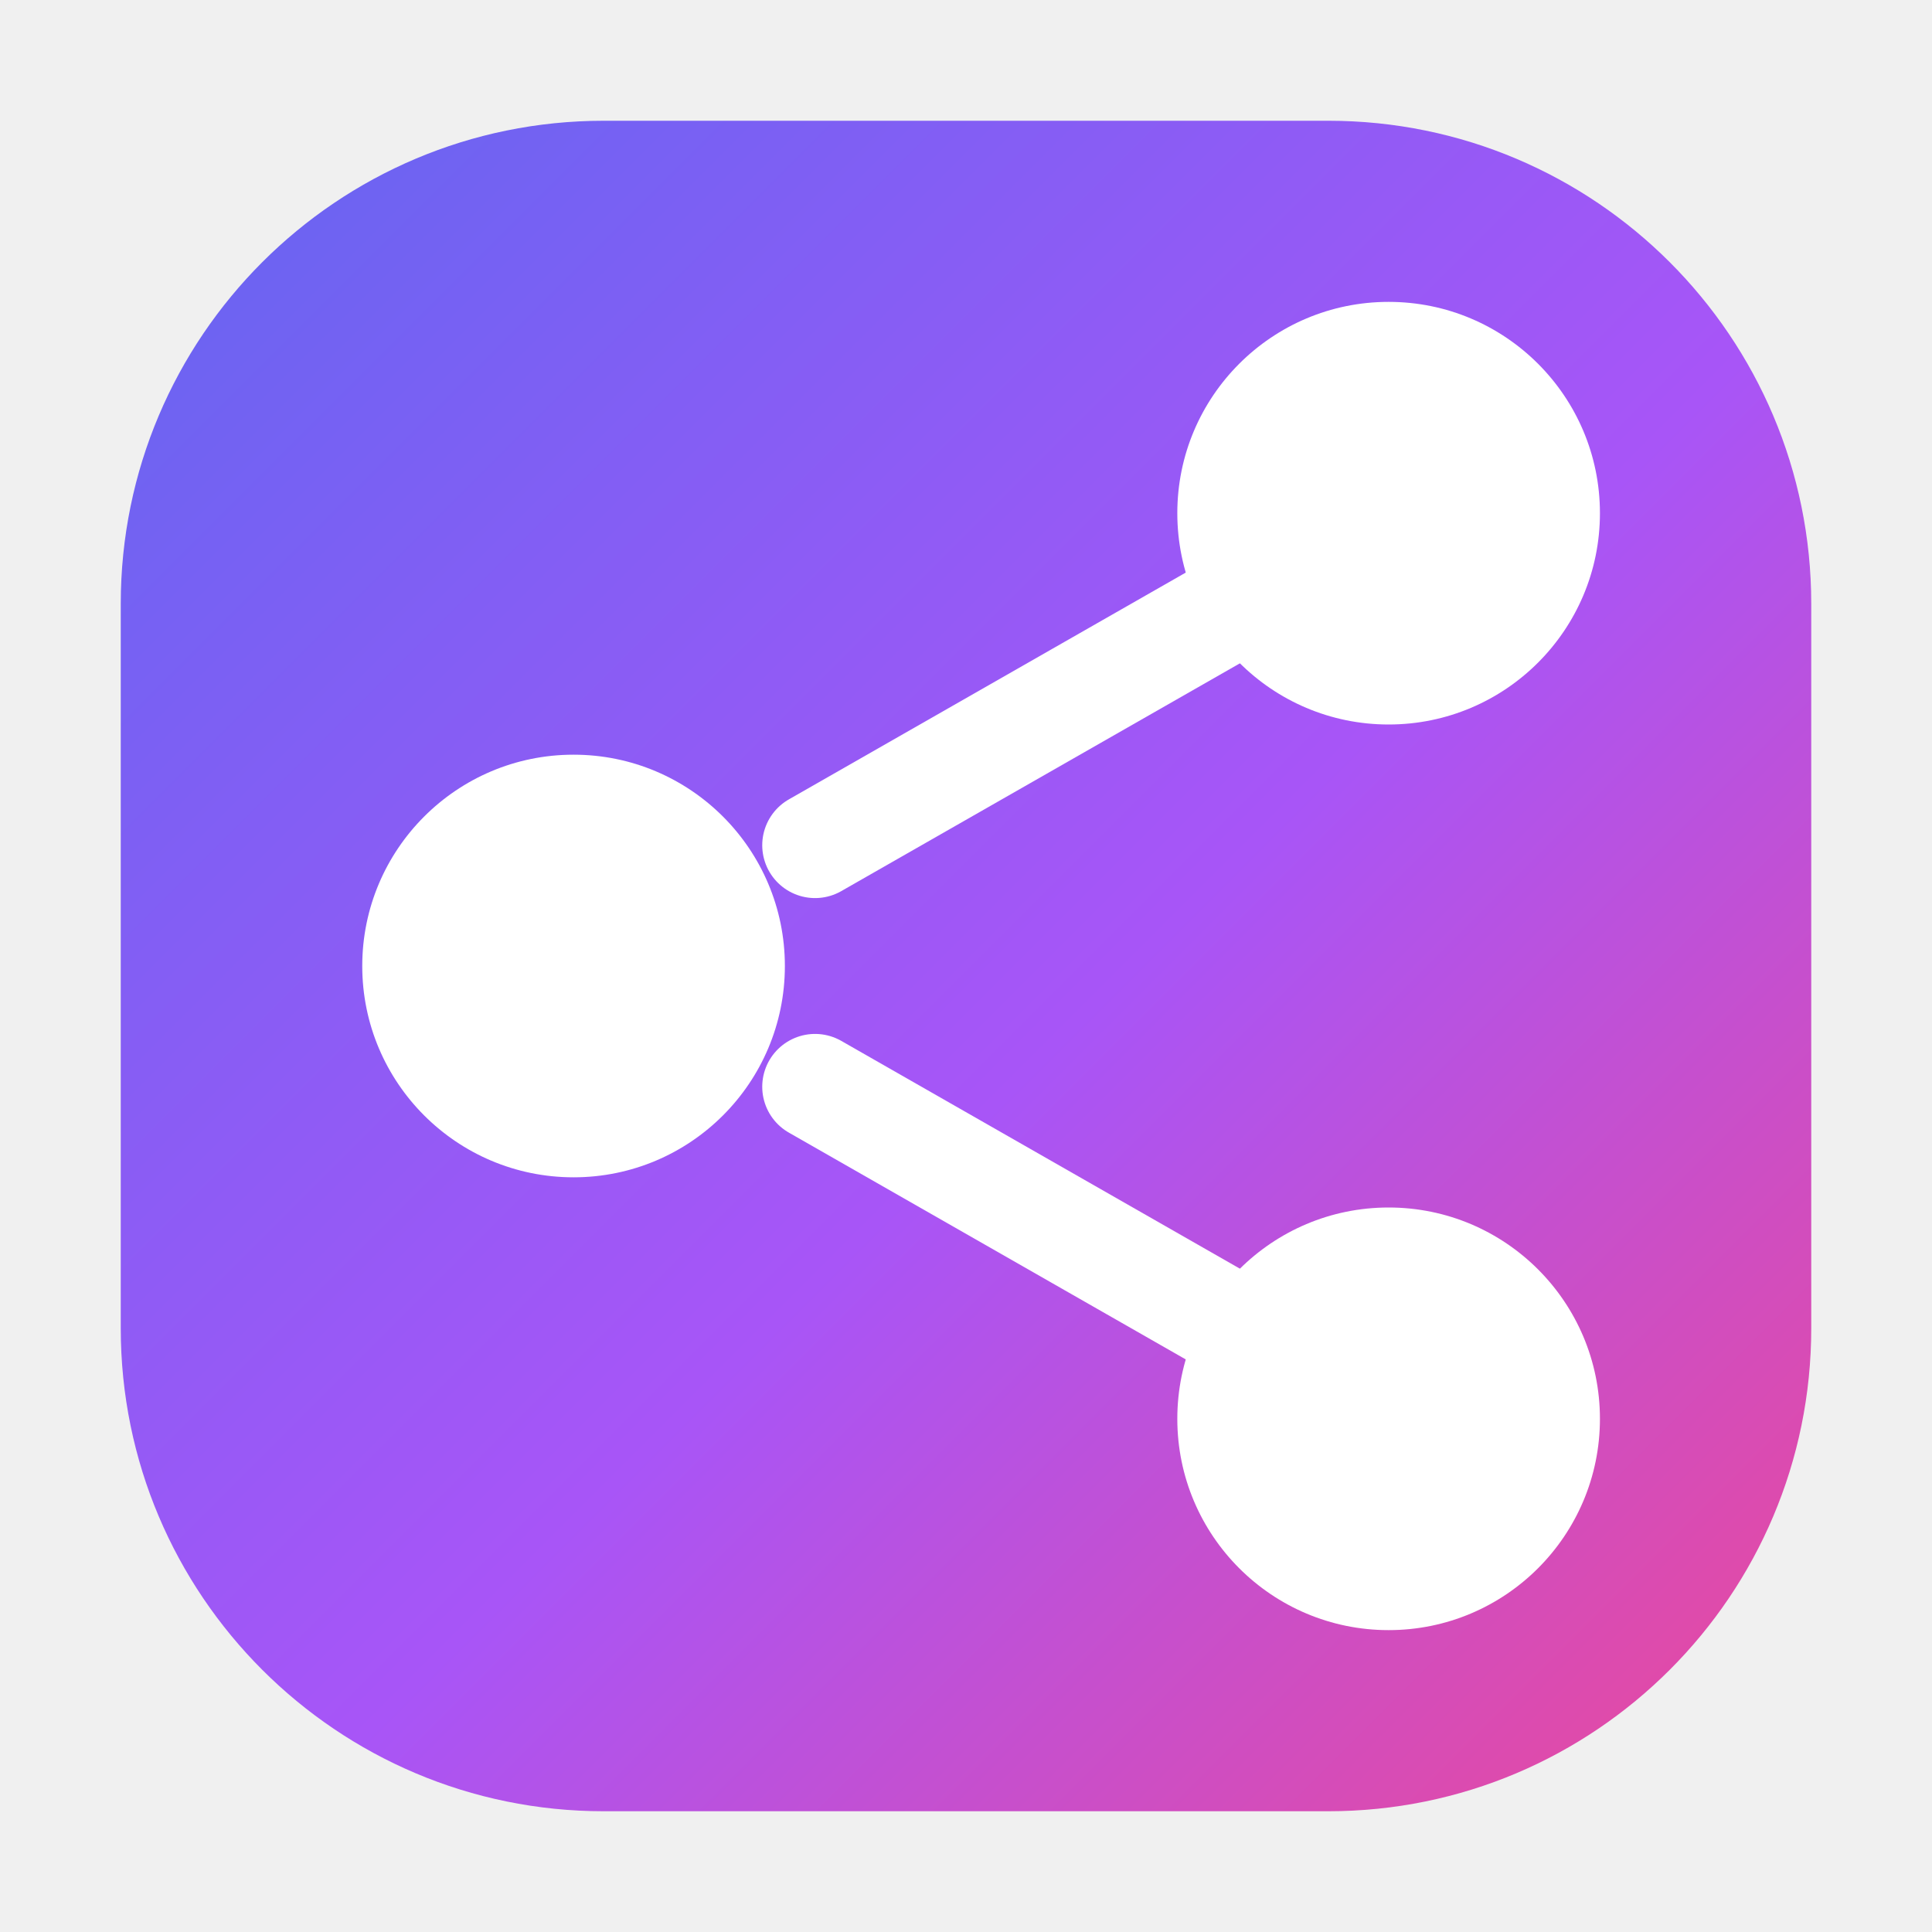
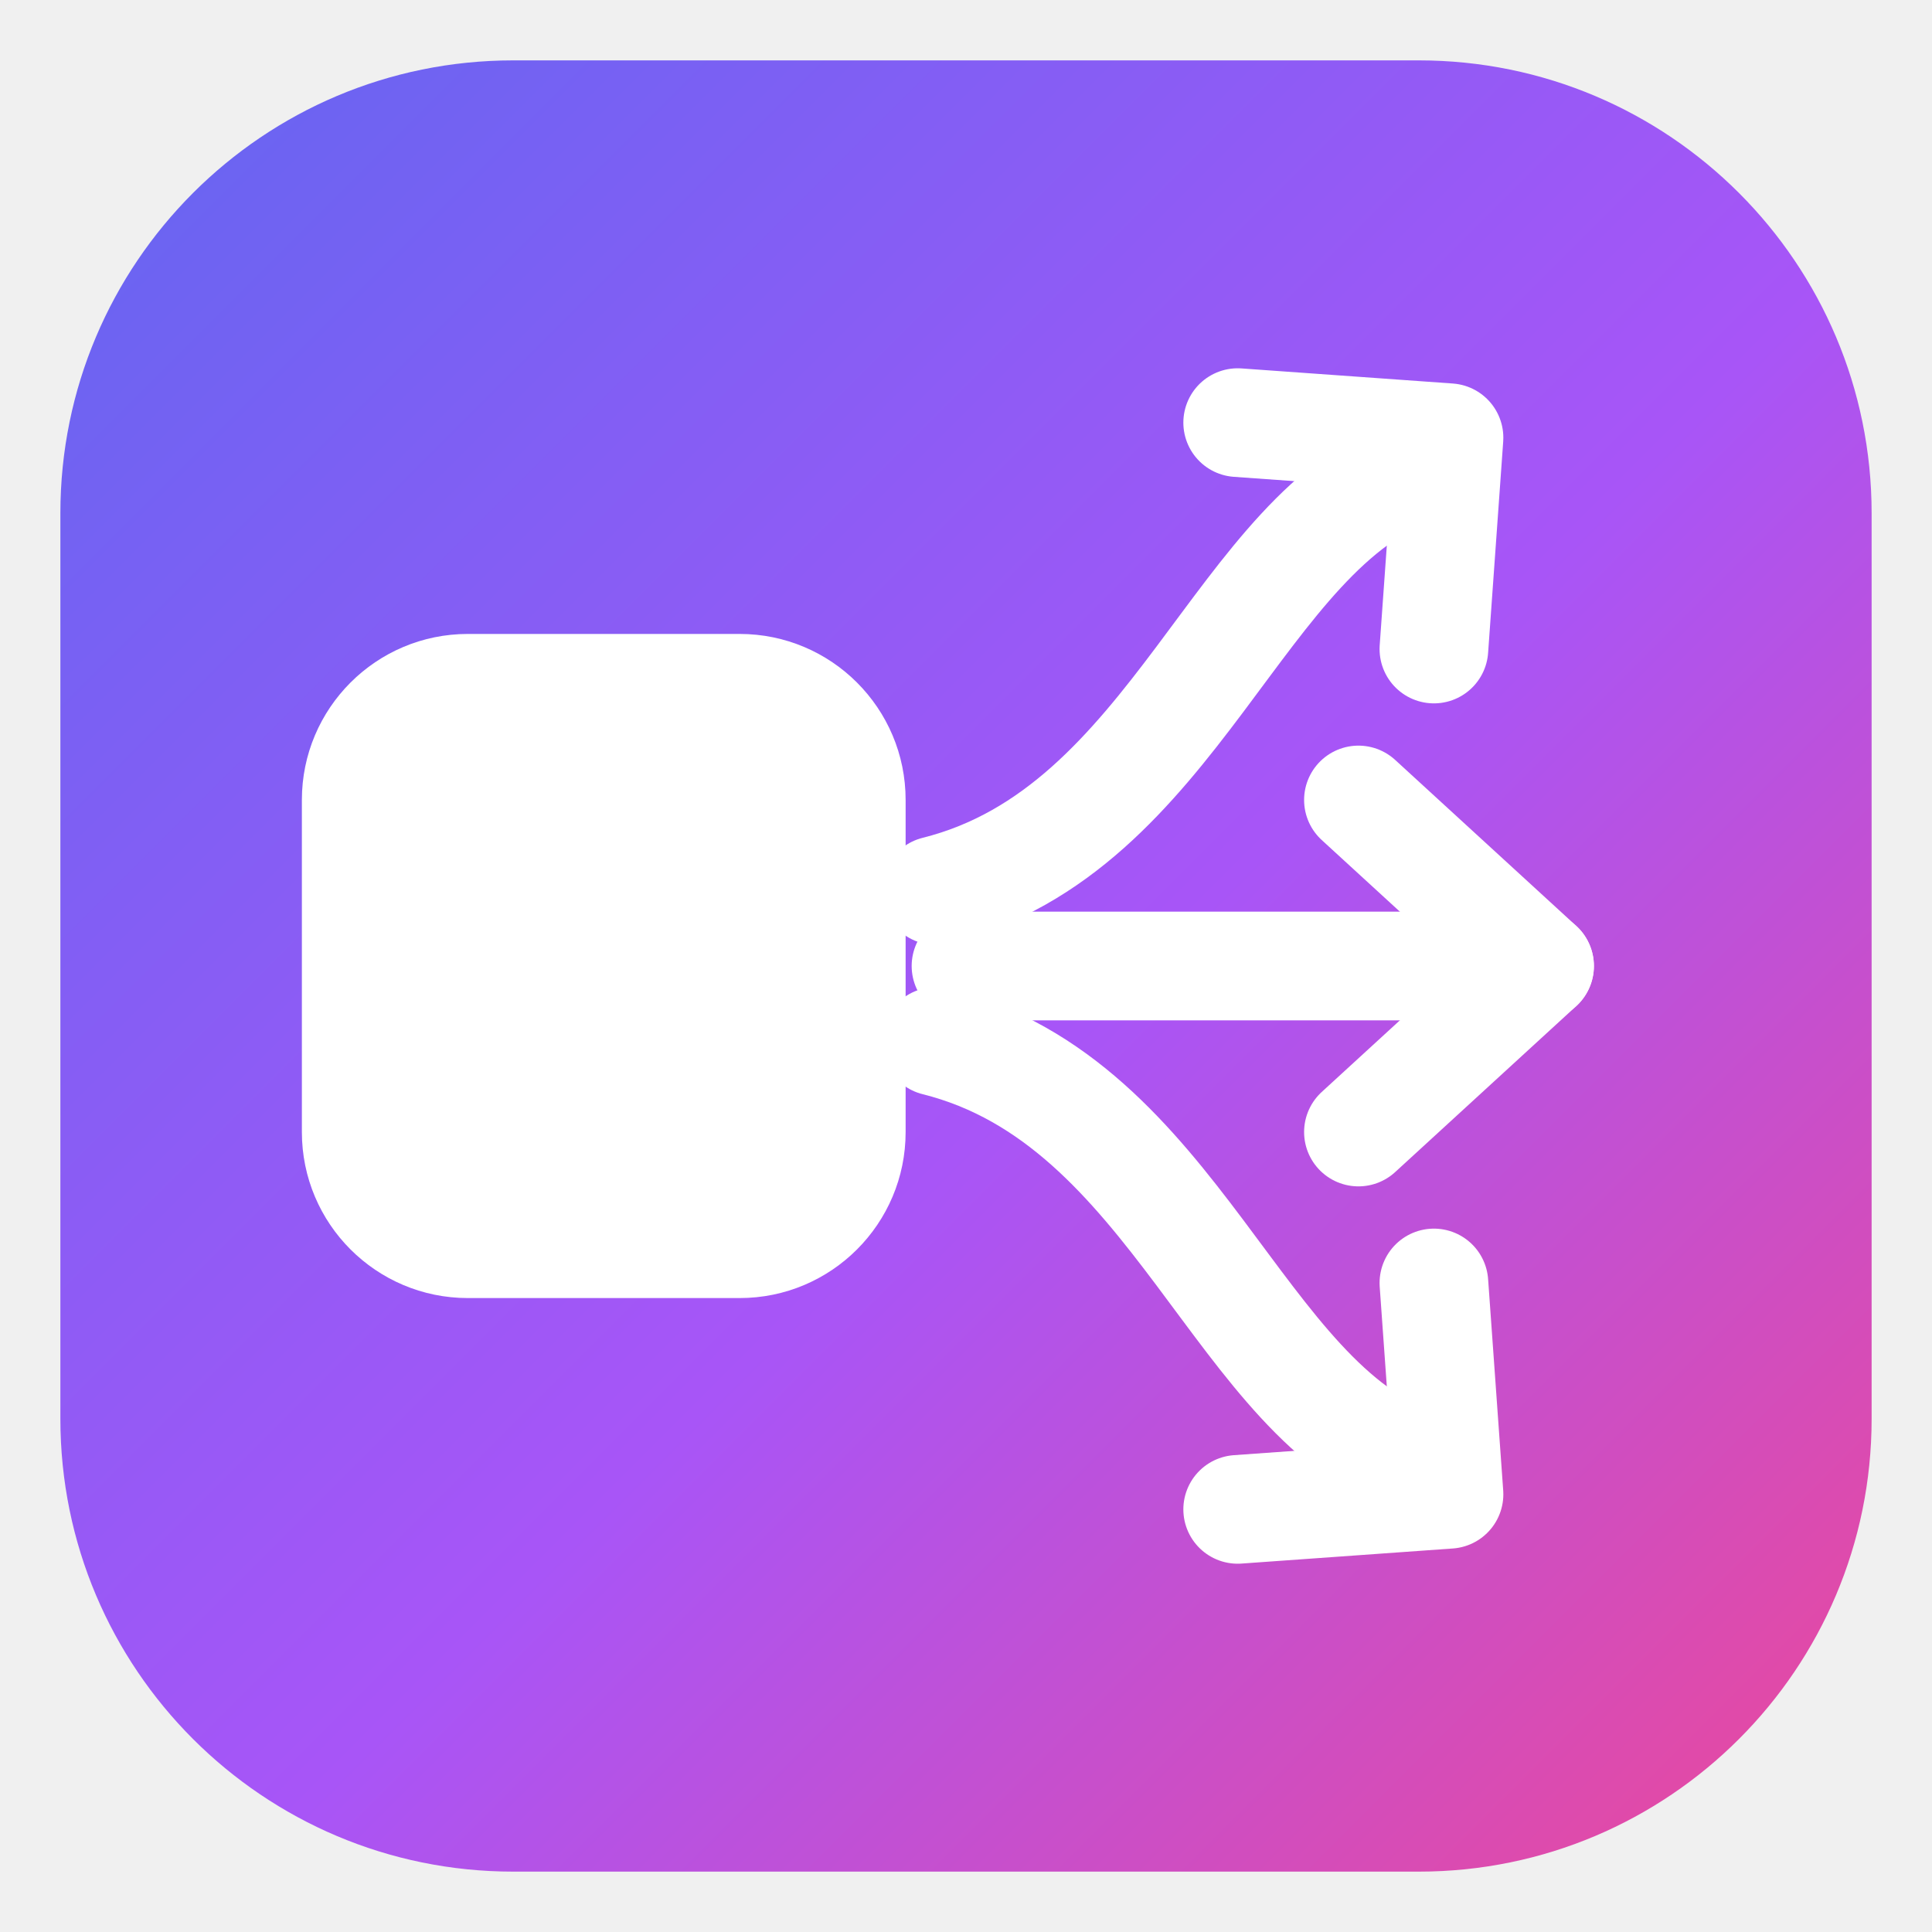
<svg xmlns="http://www.w3.org/2000/svg" viewBox="0 0 64 64">
  <defs>
    <linearGradient id="g" x1="0" y1="0" x2="1" y2="1">
      <stop offset="0" stop-color="#6366f1" />
      <stop offset="0.55" stop-color="#a855f7" />
      <stop offset="1" stop-color="#ec4899" />
    </linearGradient>
  </defs>
-   <rect x="4" y="4" width="56" height="56" rx="16" fill="url(#g)" />
-   <g stroke="#fff" stroke-width="3.5" stroke-linecap="round">
-     <line x1="27" y1="28" x2="41" y2="20" />
-     <line x1="27" y1="36" x2="41" y2="44" />
+   <rect x="2" y="2" width="60" height="60" rx="15" fill="url(#g)" />
+   <rect x="10" y="21" width="20" height="22" rx="5.5" fill="#fff" />
+   <g stroke="#fff" stroke-width="3.6" stroke-linecap="round" stroke-linejoin="round" fill="none">
+     <path d="M32 32 H51" />
+     <path d="M45 26.5 L51 32 L45 37.5" />
+     <path d="M31 29.5 C39 27.5 41 17.5 47 15.5" />
+     <path d="M41 14 L48 14.5 L47.5 21.5" />
+     <path d="M31 34.5 C39 36.5 41 46.5 47 48.5" />
+     <path d="M41 50 L48 49.5 L47.5 42.5" />
  </g>
-   <circle cx="19" cy="32" r="7" fill="#fff" />
-   <circle cx="46" cy="17" r="7" fill="#fff" />
-   <circle cx="46" cy="47" r="7" fill="#fff" />
</svg>
